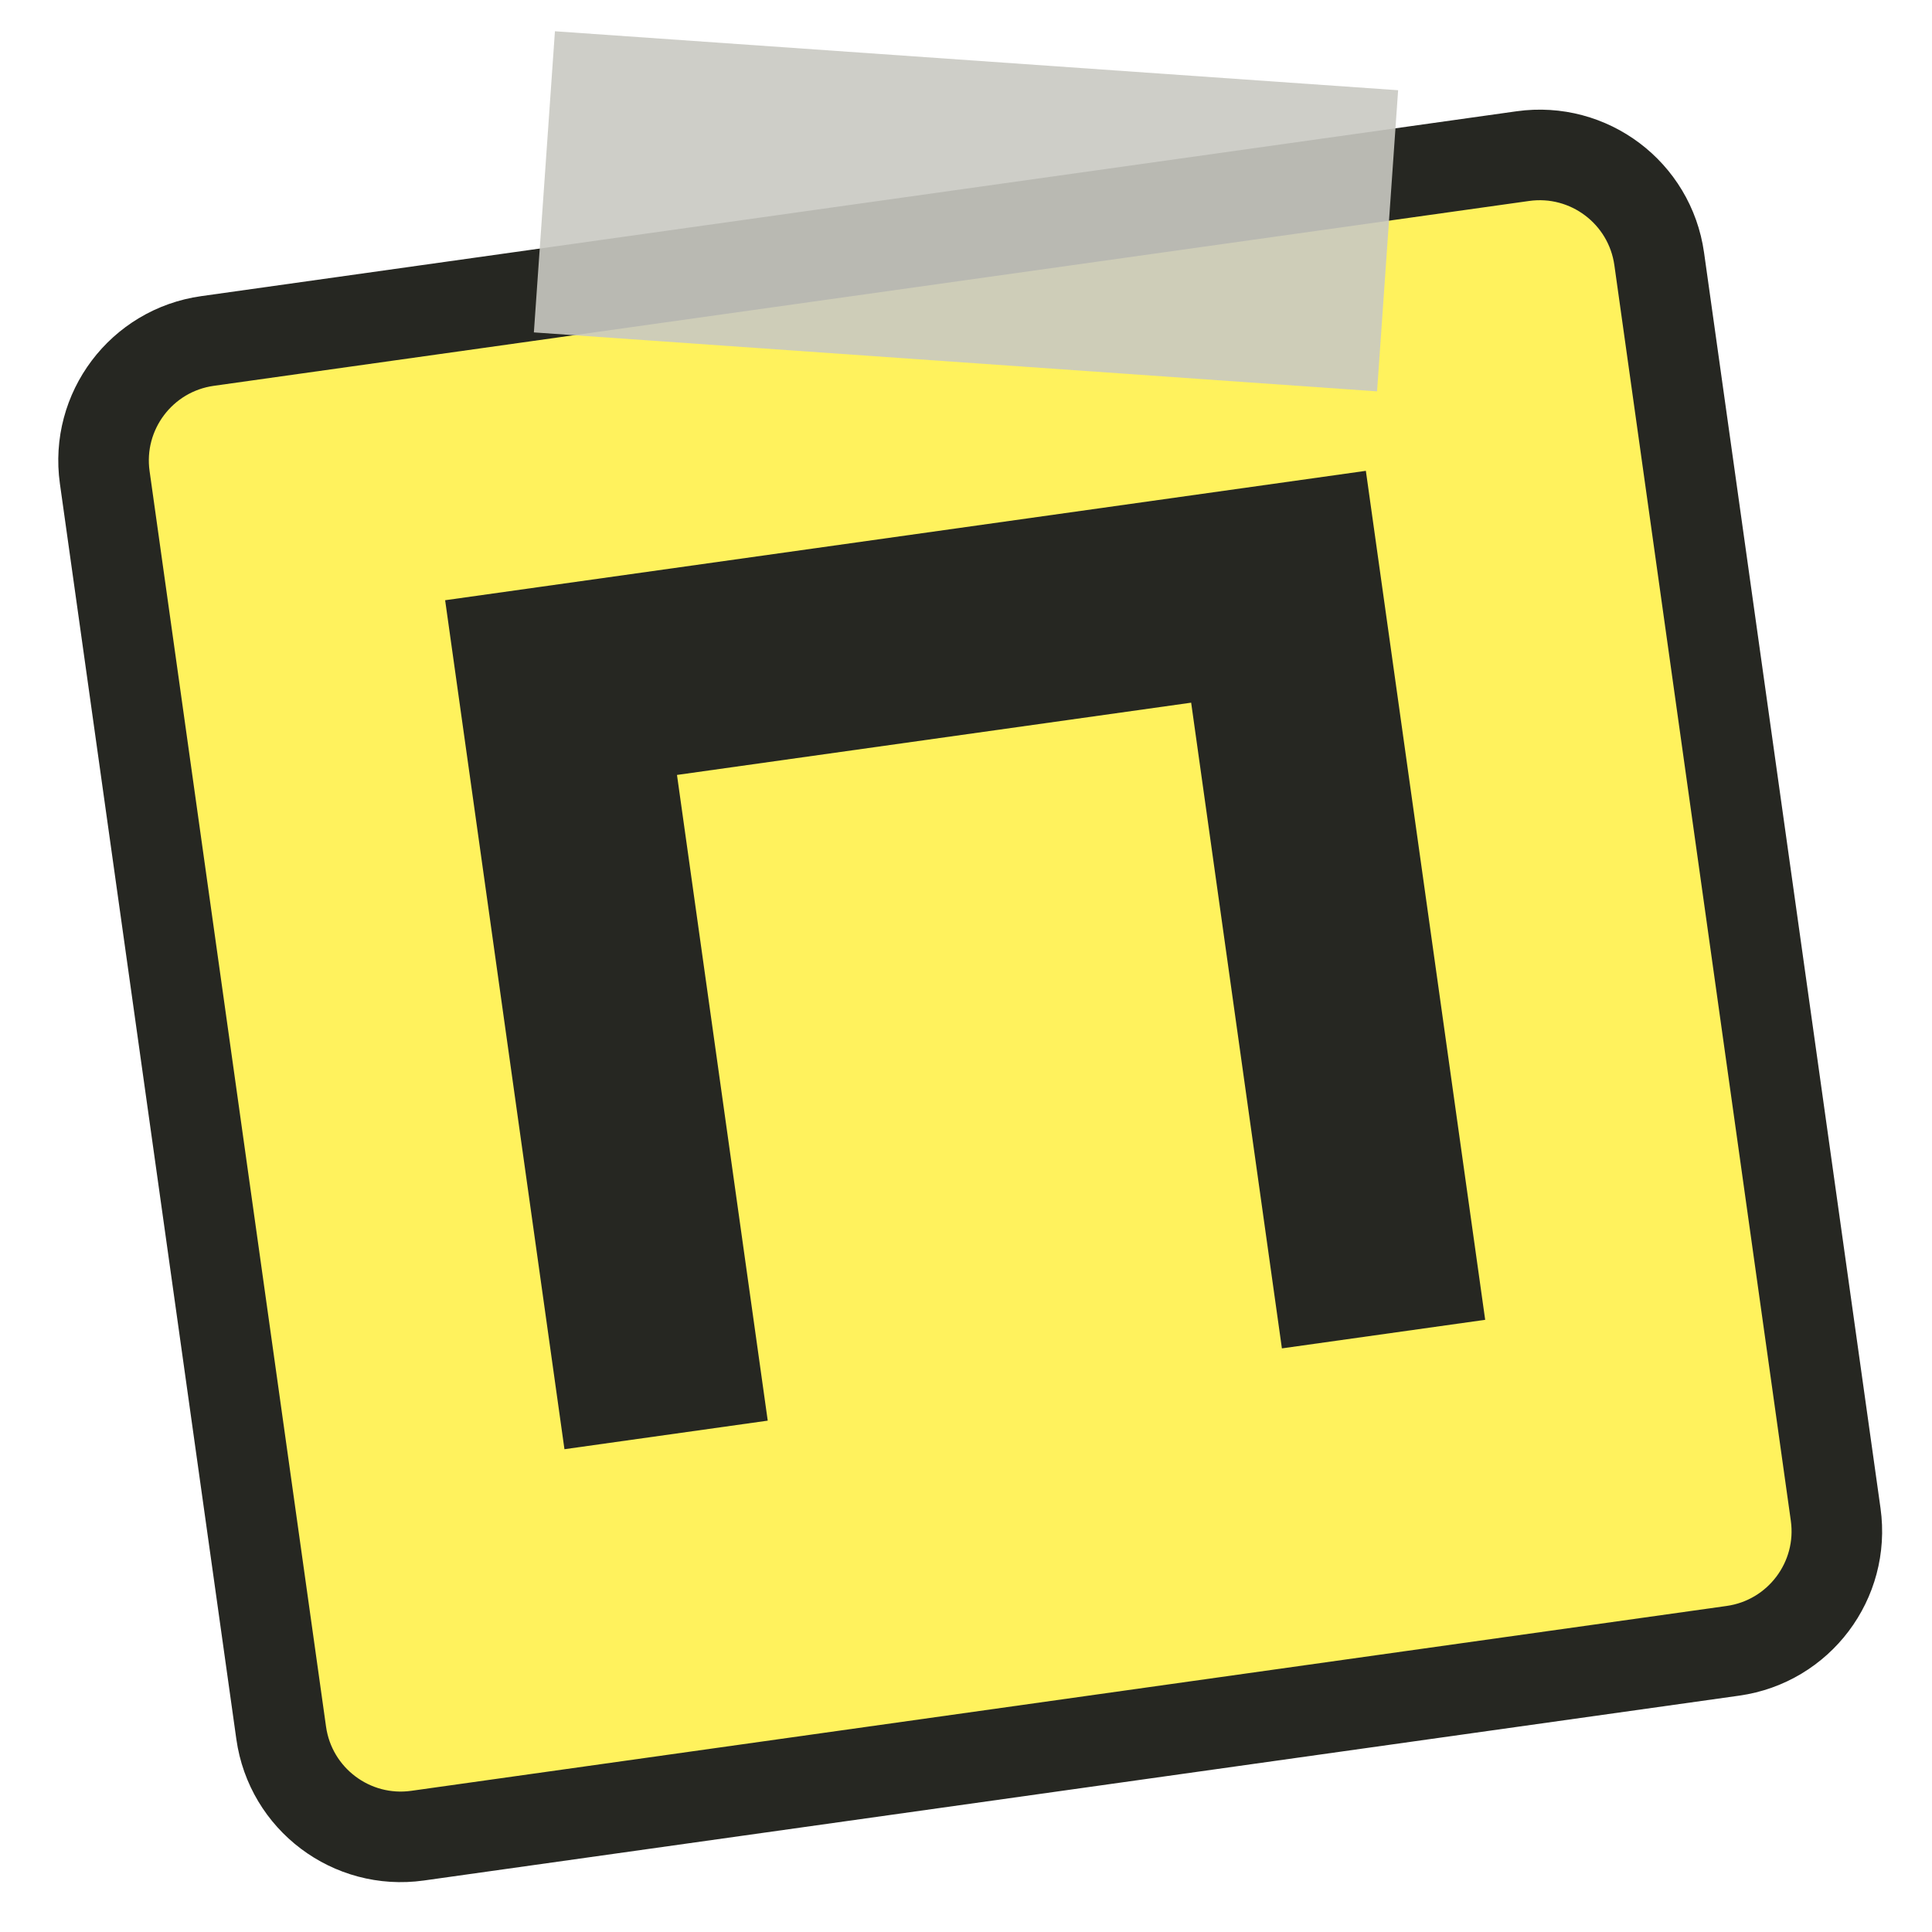
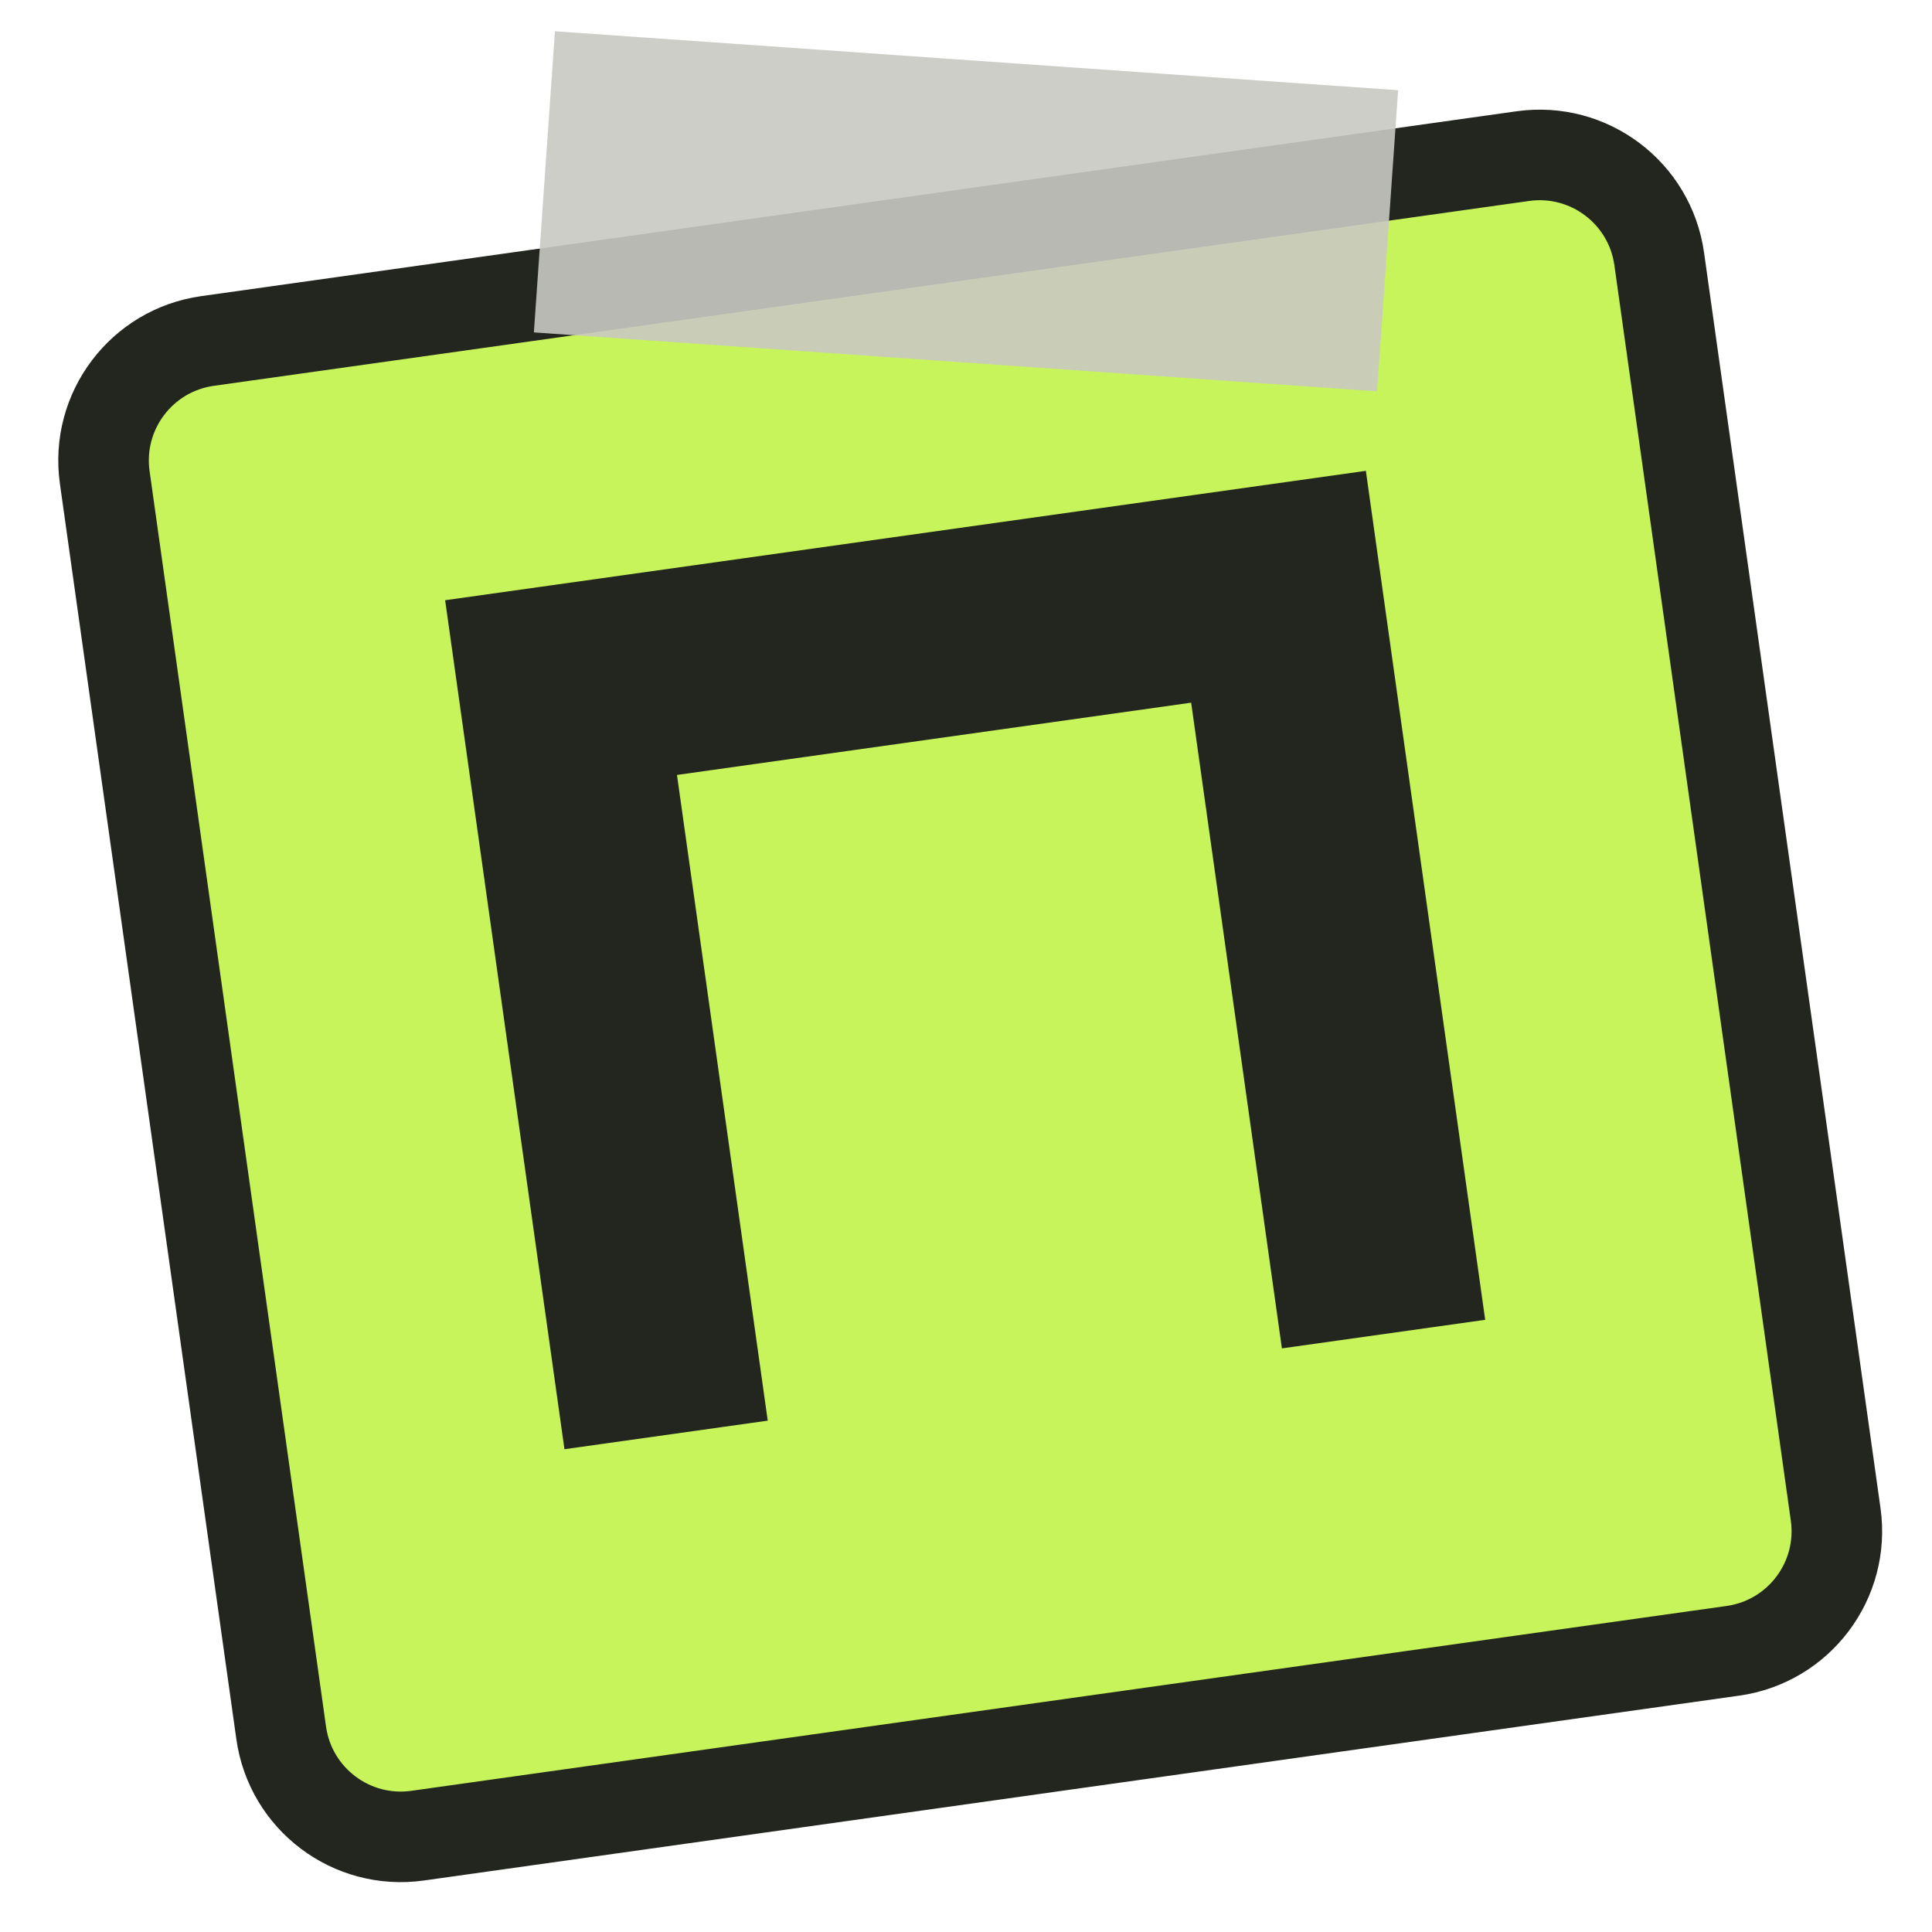
<svg xmlns="http://www.w3.org/2000/svg" viewBox="0 0 32 32">
  <g transform="rotate(-8 16 16)">
-     <rect x="3" y="4" width="26" height="25" rx="2" fill="#fff25d" stroke="#262722" stroke-width="1.5" />
-     <path d="M10 23 V10.5 H22 V23" fill="none" stroke="#262722" stroke-width="3.4" stroke-linejoin="miter" />
+     <rect x="3" y="4" width="26" height="25" rx="2" fill="#c7f45a" stroke="#23261f" stroke-width="1.5" />
+     <path d="M10 23 V10.5 H22 V23" fill="none" stroke="#23261f" stroke-width="3.4" stroke-linejoin="miter" />
  </g>
  <rect x="9" y="1" width="14" height="5" fill="#c9c9c2" opacity=".9" transform="rotate(4 16 3.5)" />
</svg>
